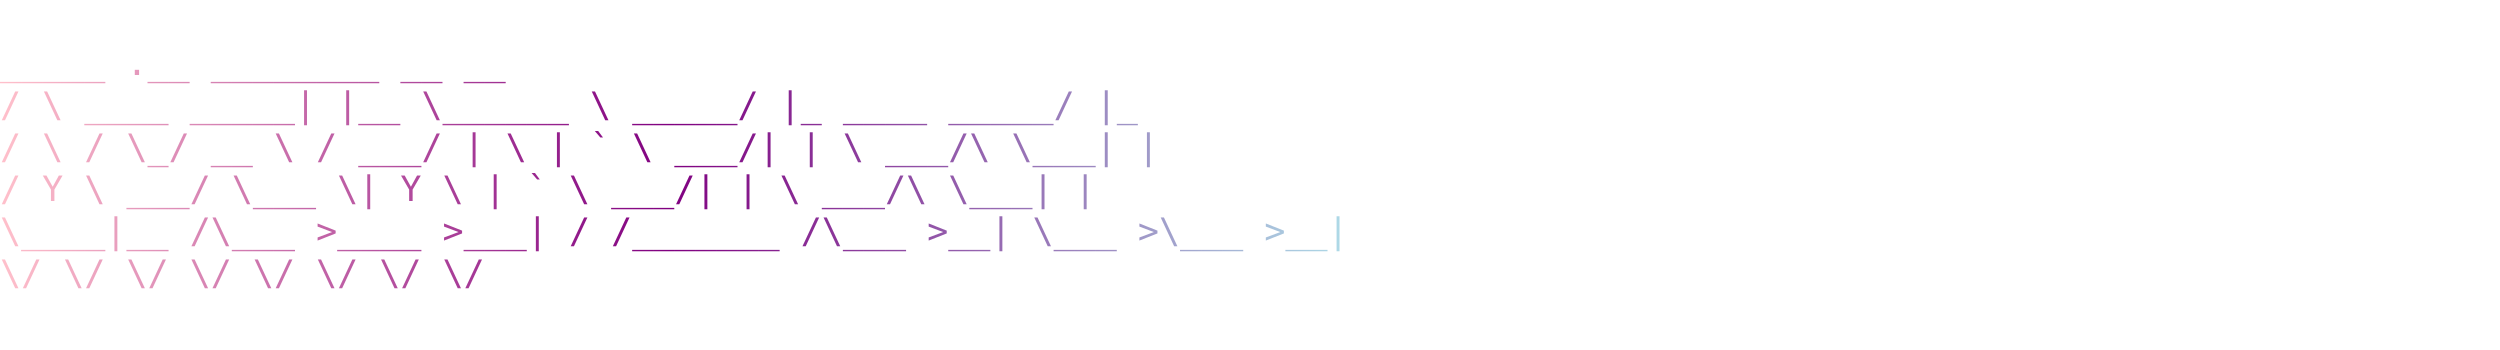
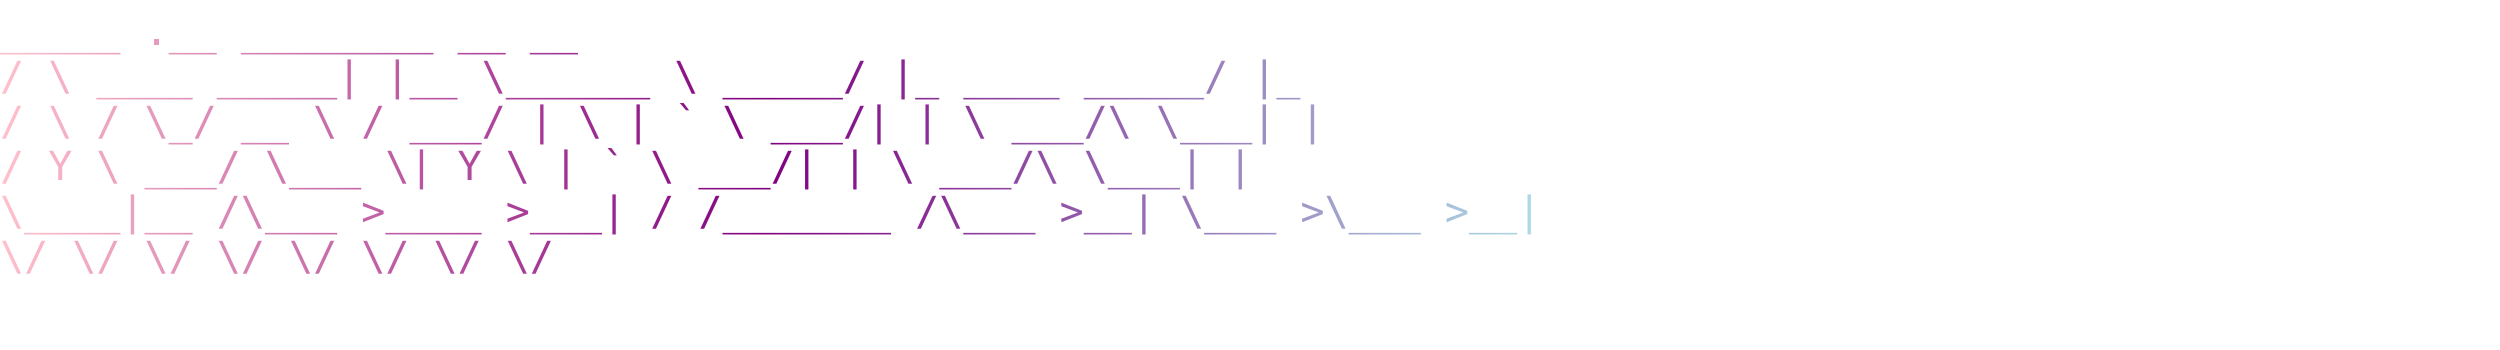
<svg xmlns="http://www.w3.org/2000/svg" width="100%" viewBox="0 0 1000 140" preserveAspectRatio="xMidYMid meet">
  <defs>
    <linearGradient id="grad" x1="0%" y1="0%" x2="100%" y2="0%">
      <stop offset="0%" stop-color="pink" />
      <stop offset="50%" stop-color="purple" />
      <stop offset="100%" stop-color="lightblue" />
    </linearGradient>
  </defs>
-   <text x="0" y="16" font-family="monospace" font-size="14" fill="url(#grad)">
-     <tspan x="0" dy="1.0em">   _____                .__      ________          __                 __   </tspan>
-     <tspan x="0" dy="1.2em">  /     \   ____   _____|  |__   \______ \   _____/  |_  ____   _____/  |_ </tspan>
-     <tspan x="0" dy="1.2em"> /  \ /  \_/ __ \ /  ___/  |  \   |    `   \  ___/|  | \  ___/\  \___|  |  </tspan>
-     <tspan x="0" dy="1.2em">/    Y    \  ___/ \___ \|   Y  \  |    `   \  ___/|  | \  ___/\  \___|  |  </tspan>
-     <tspan x="0" dy="1.2em">\____|__  /\___  &gt;____  &gt;___|  / /_______  /\___  &gt;__|  \___  &gt;\___  &gt;__|  </tspan>
-     <tspan x="0" dy="1.2em">        \/     \/     \/     \/          \/     \/          \/     \/      </tspan>
+   <text font-family="monospace" font-size="16" fill="url(#grad)">
+     <tspan x="0" y="18">   _____                .__      ________          __                 __   </tspan>
+     <tspan x="0" y="36">  /     \   ____   _____|  |__   \______ \   _____/  |_  ____   _____/  |_ </tspan>
+     <tspan x="0" y="54"> /  \ /  \_/ __ \ /  ___/  |  \   |    `   \  ___/|  | \  ___/\  \___|  |  </tspan>
+     <tspan x="0" y="72">/    Y    \  ___/ \___ \|   Y  \  |    `   \  ___/|  | \  ___/\  \___|  |  </tspan>
+     <tspan x="0" y="90">\____|__  /\___  &gt;____  &gt;___|  / /_______  /\___  &gt;__|  \___  &gt;\___  &gt;__|  </tspan>
+     <tspan x="0" y="108">        \/     \/     \/     \/          \/     \/          \/     \/      </tspan>
  </text>
</svg>
